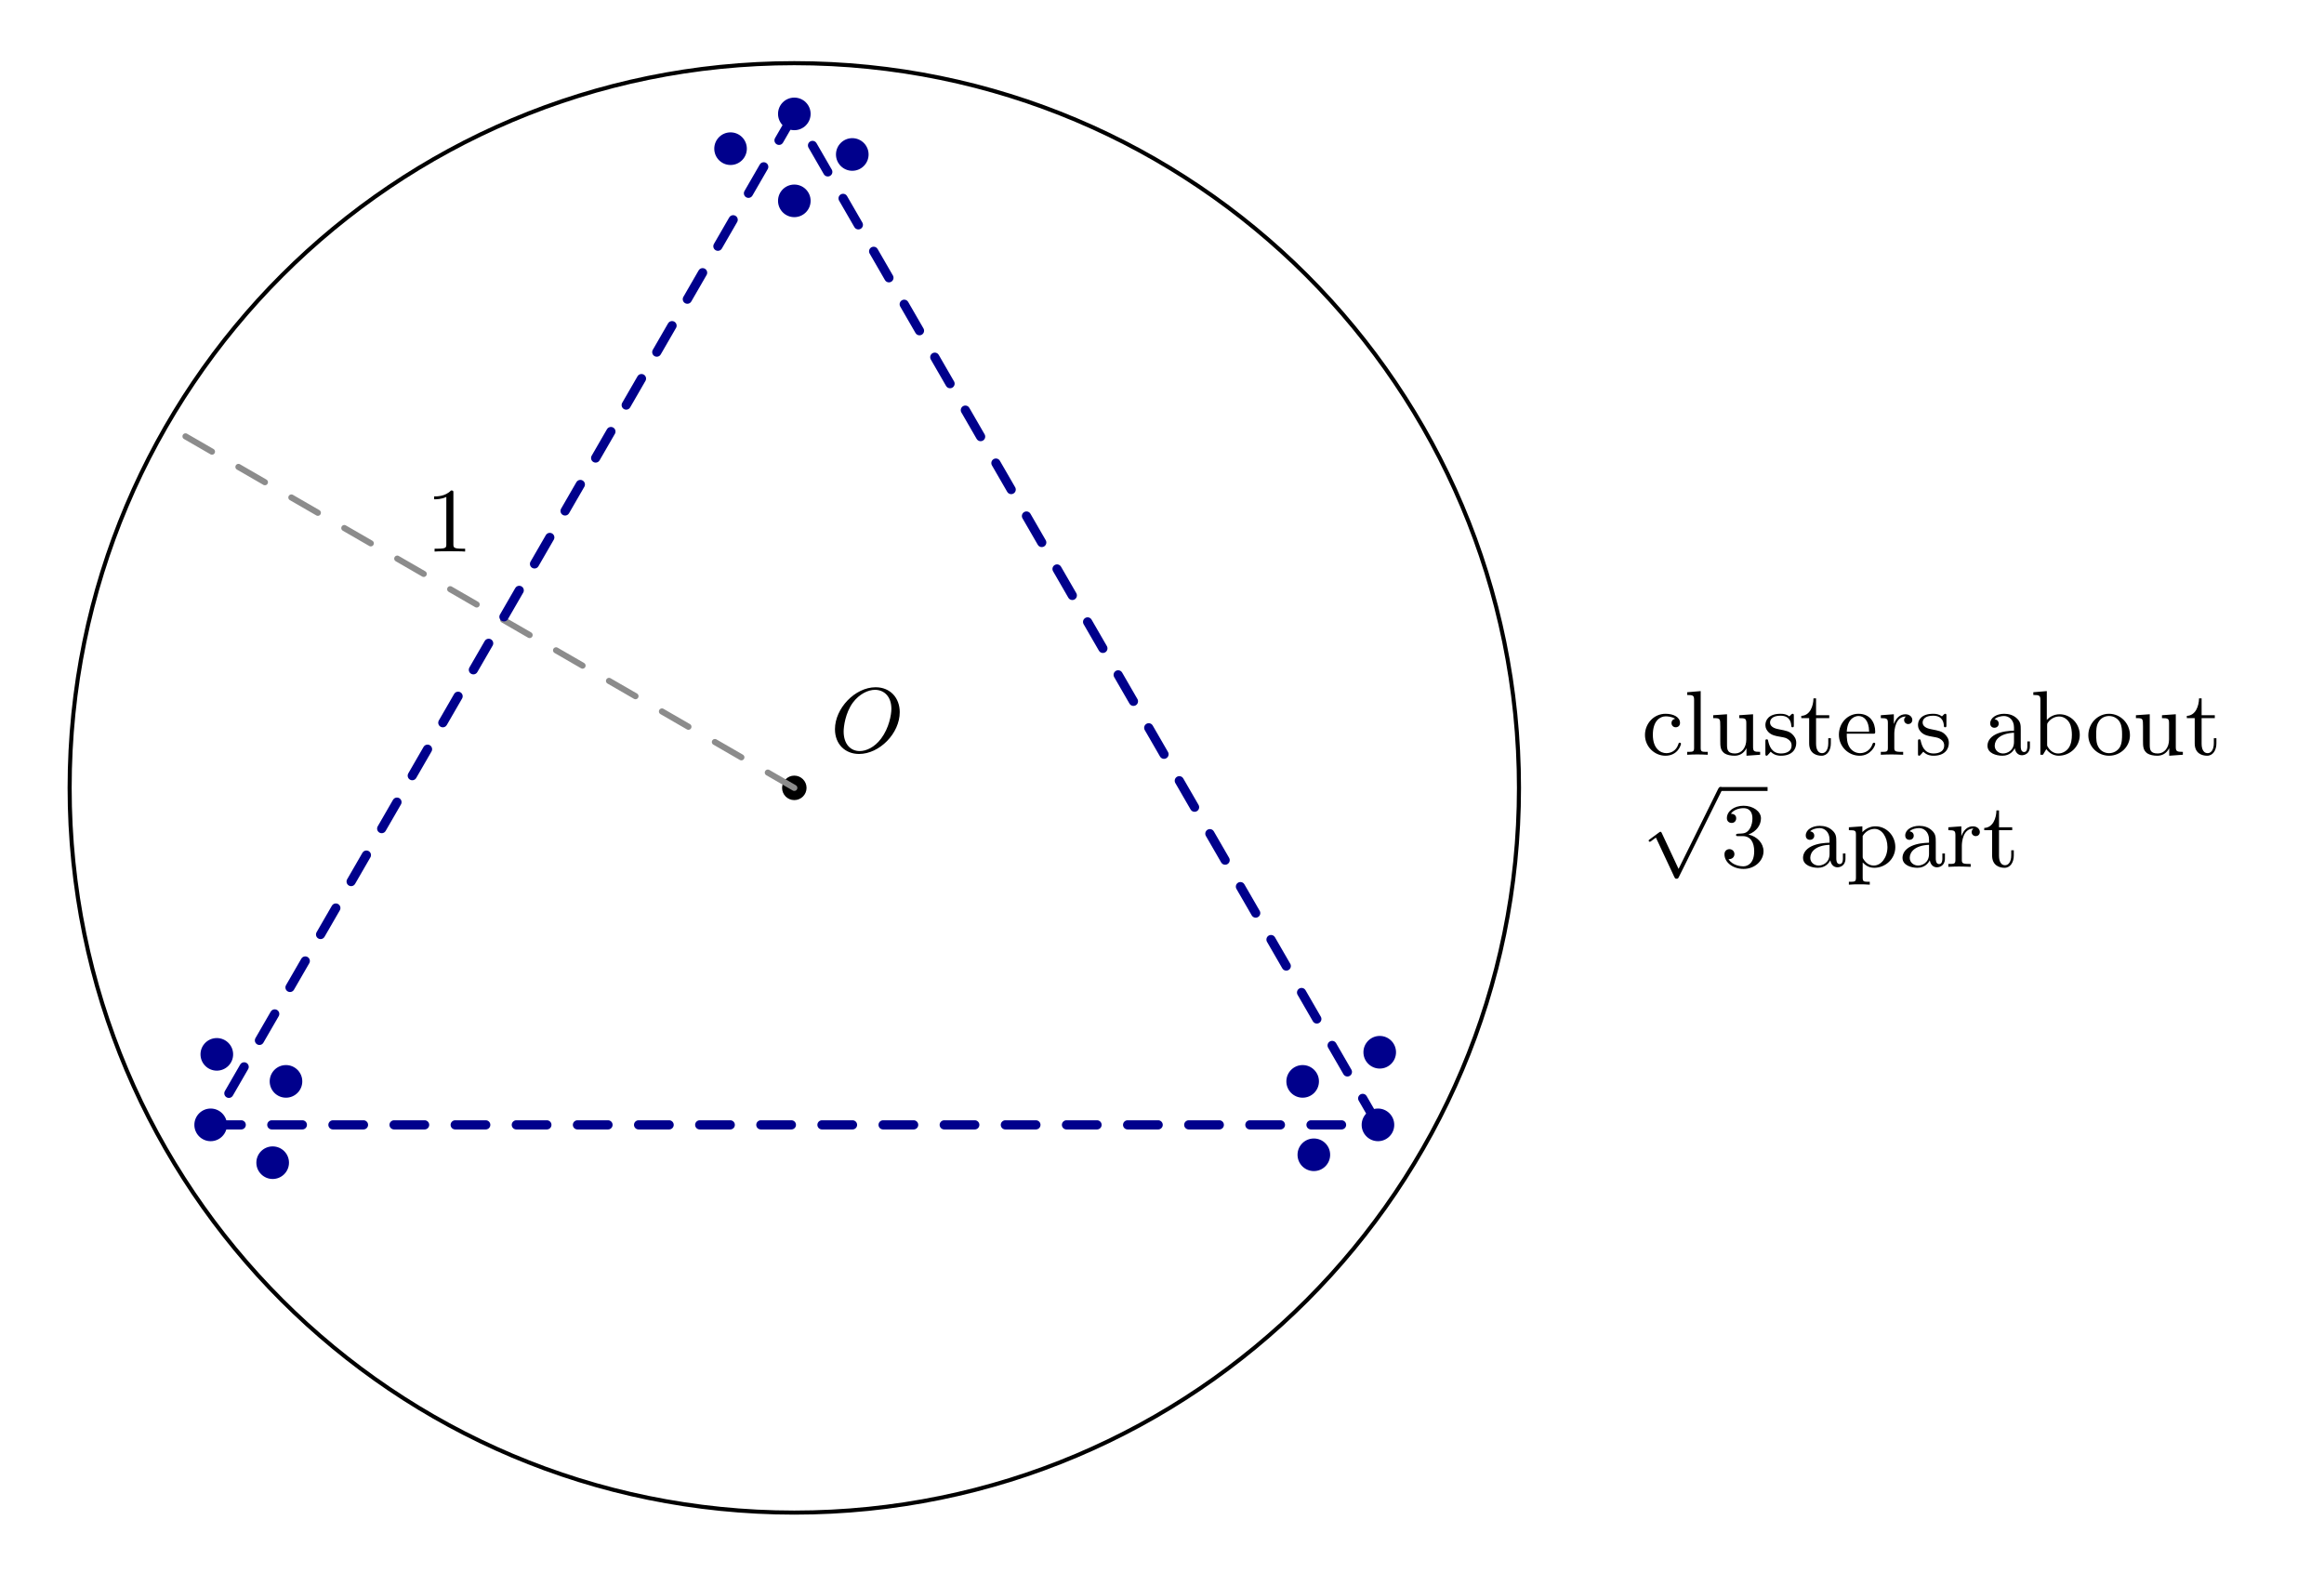
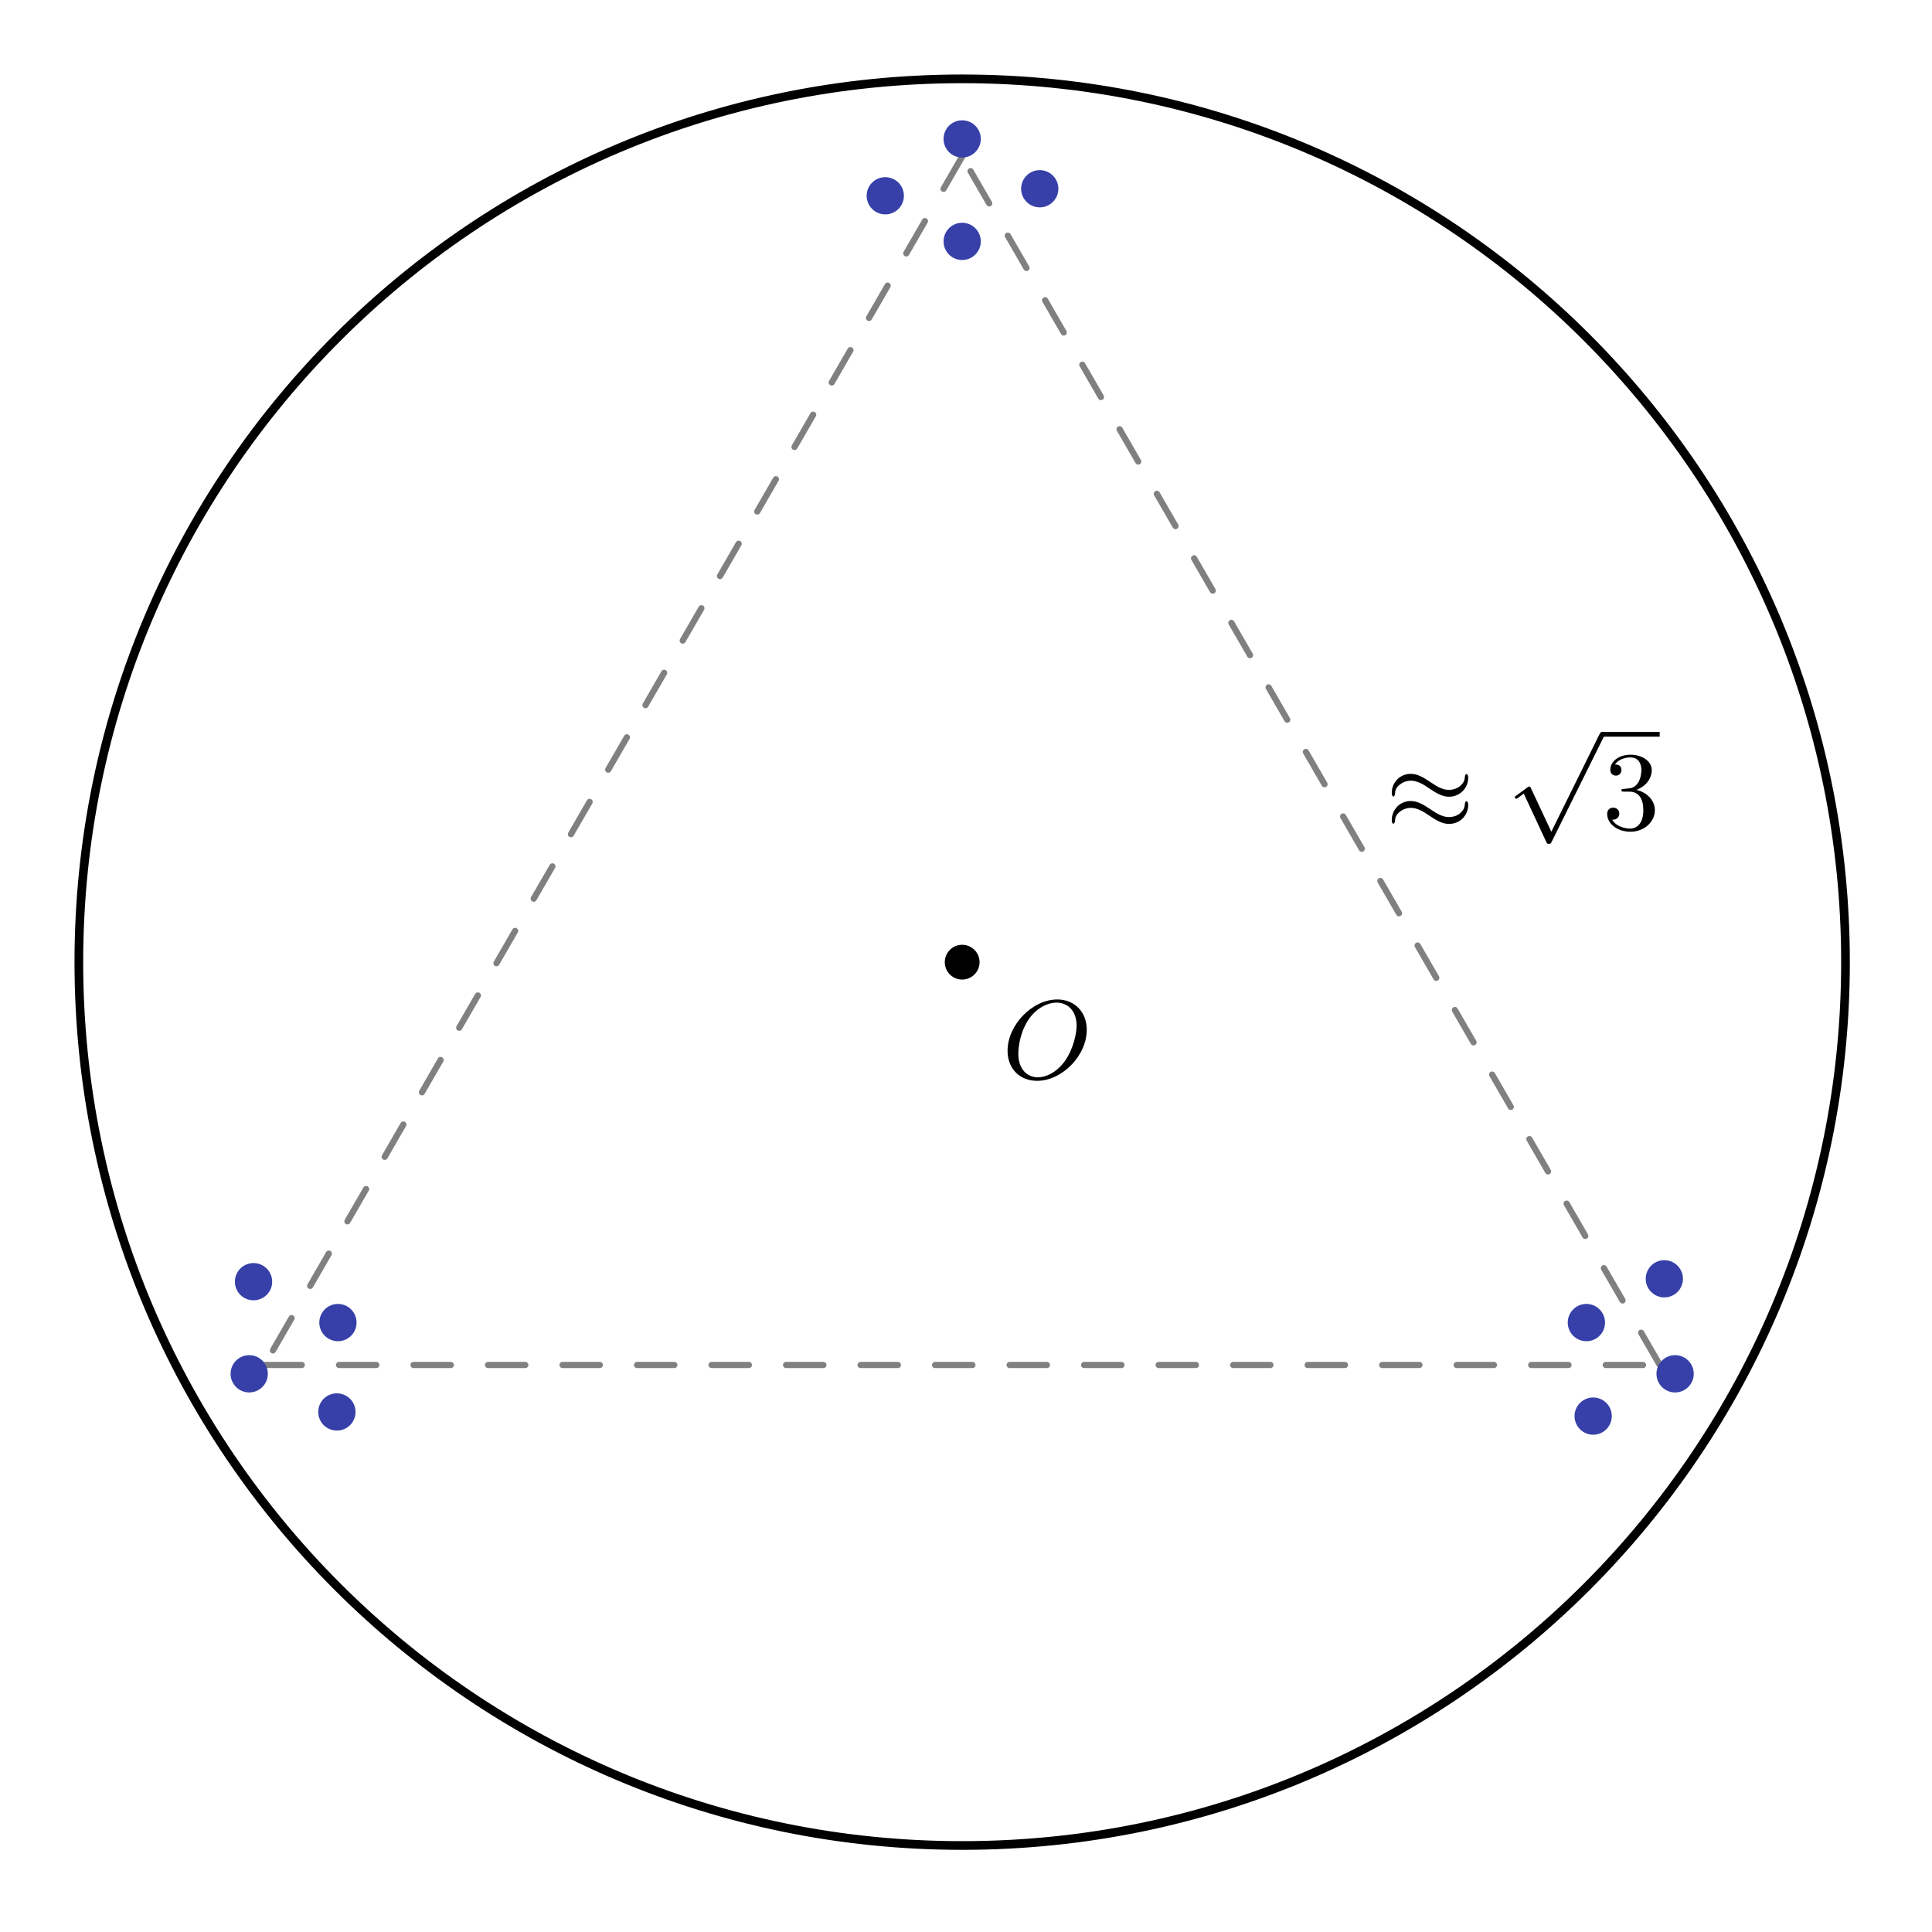
- <svg xmlns="http://www.w3.org/2000/svg" xmlns:xlink="http://www.w3.org/1999/xlink" width="225.93" height="154.086" viewBox="0 0 225.93 154.086">
+ <svg xmlns="http://www.w3.org/2000/svg" xmlns:xlink="http://www.w3.org/1999/xlink" width="154.385" height="154.385" viewBox="0 0 154.385 154.385">
  <defs>
    <g>
      <g id="glyph-0-0">
-         <path d="M 6.75 -3.859 C 6.75 -5.266 5.812 -6.281 4.406 -6.281 C 2.406 -6.281 0.453 -4.234 0.453 -2.203 C 0.453 -0.734 1.453 0.203 2.797 0.203 C 4.781 0.203 6.75 -1.797 6.75 -3.859 Z M 2.859 -0.078 C 2 -0.078 1.297 -0.719 1.297 -1.984 C 1.297 -2.438 1.453 -3.766 2.188 -4.781 C 2.828 -5.641 3.688 -6.031 4.344 -6.031 C 5.219 -6.031 5.938 -5.391 5.938 -4.188 C 5.938 -3.609 5.703 -2.312 4.953 -1.312 C 4.297 -0.422 3.469 -0.078 2.859 -0.078 Z M 2.859 -0.078 " />
+         <path d="M 6.781 -3.875 C 6.781 -5.281 5.828 -6.297 4.422 -6.297 C 2.422 -6.297 0.453 -4.25 0.453 -2.203 C 0.453 -0.734 1.453 0.203 2.812 0.203 C 4.797 0.203 6.781 -1.797 6.781 -3.875 Z M 2.875 -0.078 C 2.016 -0.078 1.312 -0.719 1.312 -1.984 C 1.312 -2.453 1.453 -3.766 2.203 -4.797 C 2.844 -5.672 3.703 -6.047 4.359 -6.047 C 5.234 -6.047 5.969 -5.422 5.969 -4.203 C 5.969 -3.625 5.734 -2.328 4.984 -1.312 C 4.312 -0.422 3.484 -0.078 2.875 -0.078 Z M 2.875 -0.078 " />
      </g>
      <g id="glyph-1-0">
-         <path d="M 2.703 -5.688 C 2.703 -5.906 2.703 -5.938 2.469 -5.938 C 1.922 -5.359 1.109 -5.359 0.828 -5.359 L 0.828 -5.078 C 1 -5.078 1.547 -5.078 2.016 -5.312 L 2.016 -0.719 C 2.016 -0.391 2 -0.281 1.172 -0.281 L 0.875 -0.281 L 0.875 0 C 1.203 -0.031 2 -0.031 2.359 -0.031 C 2.719 -0.031 3.531 -0.031 3.844 0 L 3.844 -0.281 L 3.562 -0.281 C 2.734 -0.281 2.703 -0.391 2.703 -0.719 Z M 2.703 -5.688 " />
+         <path d="M 6.625 -4.109 C 6.625 -4.344 6.547 -4.406 6.484 -4.406 C 6.391 -4.406 6.359 -4.234 6.359 -4.188 C 6.344 -3.984 6.312 -3.703 5.922 -3.406 C 5.719 -3.25 5.406 -3.141 5.094 -3.141 C 4.594 -3.141 4.156 -3.391 3.625 -3.75 C 3.062 -4.125 2.594 -4.422 2.031 -4.422 C 1.141 -4.422 0.516 -3.703 0.516 -2.906 C 0.516 -2.672 0.594 -2.609 0.641 -2.609 C 0.734 -2.609 0.766 -2.766 0.781 -2.828 C 0.781 -3.016 0.797 -3.312 1.219 -3.609 C 1.422 -3.766 1.719 -3.875 2.031 -3.875 C 2.531 -3.875 2.984 -3.625 3.5 -3.266 C 4.078 -2.875 4.547 -2.594 5.094 -2.594 C 5.984 -2.594 6.625 -3.312 6.625 -4.109 Z M 6.625 -1.938 C 6.625 -2.156 6.547 -2.234 6.484 -2.234 C 6.391 -2.234 6.359 -2.062 6.359 -2.016 C 6.344 -1.812 6.312 -1.531 5.922 -1.234 C 5.688 -1.047 5.375 -0.969 5.094 -0.969 C 4.594 -0.969 4.156 -1.219 3.625 -1.578 C 3.062 -1.953 2.594 -2.25 2.031 -2.25 C 1.141 -2.25 0.516 -1.531 0.516 -0.734 C 0.516 -0.5 0.594 -0.438 0.641 -0.438 C 0.734 -0.438 0.766 -0.594 0.781 -0.656 C 0.781 -0.844 0.797 -1.141 1.219 -1.438 C 1.422 -1.594 1.719 -1.703 2.031 -1.703 C 2.531 -1.703 2.984 -1.453 3.5 -1.094 C 4.078 -0.703 4.547 -0.422 5.094 -0.422 C 6 -0.422 6.625 -1.141 6.625 -1.938 Z M 6.625 -1.938 " />
      </g>
      <g id="glyph-1-1">
-         <path d="M 3.234 -3.5 C 3.062 -3.469 2.875 -3.344 2.875 -3.078 C 2.875 -2.844 3.062 -2.672 3.281 -2.672 C 3.516 -2.672 3.703 -2.828 3.703 -3.094 C 3.703 -3.656 3.078 -3.984 2.297 -3.984 C 1.156 -3.984 0.297 -3.031 0.297 -1.922 C 0.297 -0.781 1.234 0.094 2.281 0.094 C 3.516 0.094 3.797 -0.984 3.797 -1.062 C 3.797 -1.172 3.703 -1.172 3.672 -1.172 C 3.578 -1.172 3.578 -1.156 3.531 -1 C 3.328 -0.391 2.828 -0.156 2.375 -0.156 C 1.797 -0.156 1.062 -0.609 1.062 -1.938 C 1.062 -3.328 1.781 -3.734 2.312 -3.734 C 2.438 -3.734 2.906 -3.719 3.234 -3.5 Z M 3.234 -3.5 " />
-       </g>
-       <g id="glyph-1-2">
-         <path d="M 1.641 -6.188 L 0.328 -6.078 L 0.328 -5.812 C 0.922 -5.812 1 -5.75 1 -5.312 L 1 -0.688 C 1 -0.281 0.906 -0.281 0.328 -0.281 L 0.328 0 C 0.734 -0.016 0.906 -0.031 1.312 -0.031 C 1.734 -0.031 1.891 -0.016 2.328 0 L 2.328 -0.281 C 1.734 -0.281 1.641 -0.281 1.641 -0.688 Z M 1.641 -6.188 " />
-       </g>
-       <g id="glyph-1-3">
-         <path d="M 3.531 -1.484 C 3.531 -0.688 3.078 -0.125 2.438 -0.125 C 1.703 -0.125 1.656 -0.5 1.656 -0.984 L 1.656 -3.938 L 0.312 -3.844 L 0.312 -3.562 C 1 -3.562 1 -3.531 1 -2.75 L 1 -1.406 C 1 -0.828 1 -0.453 1.406 -0.141 C 1.672 0.031 2.031 0.094 2.391 0.094 C 2.844 0.094 3.281 -0.109 3.547 -0.641 L 3.547 0.094 L 4.875 0 L 4.875 -0.281 C 4.266 -0.281 4.188 -0.344 4.188 -0.781 L 4.188 -3.938 L 2.844 -3.844 L 2.844 -3.562 C 3.453 -3.562 3.531 -3.5 3.531 -3.062 Z M 3.531 -1.484 " />
-       </g>
-       <g id="glyph-1-4">
-         <path d="M 3.062 -3.766 C 3.062 -3.906 3.062 -3.984 2.953 -3.984 C 2.906 -3.984 2.891 -3.984 2.781 -3.891 C 2.766 -3.859 2.688 -3.781 2.625 -3.734 C 2.344 -3.938 2.078 -3.984 1.766 -3.984 C 0.594 -3.984 0.297 -3.344 0.297 -2.891 C 0.297 -2.594 0.422 -2.375 0.625 -2.172 C 0.938 -1.891 1.281 -1.828 1.734 -1.75 C 2.188 -1.672 2.328 -1.641 2.531 -1.484 C 2.625 -1.422 2.844 -1.25 2.844 -0.906 C 2.844 -0.125 1.938 -0.125 1.812 -0.125 C 0.906 -0.125 0.672 -0.875 0.562 -1.359 C 0.547 -1.453 0.531 -1.5 0.422 -1.5 C 0.297 -1.5 0.297 -1.438 0.297 -1.281 L 0.297 -0.141 C 0.297 0.016 0.297 0.094 0.406 0.094 C 0.469 0.094 0.469 0.094 0.625 -0.078 C 0.672 -0.141 0.766 -0.25 0.812 -0.297 C 1.188 0.078 1.594 0.094 1.812 0.094 C 2.906 0.094 3.297 -0.547 3.297 -1.141 C 3.297 -1.547 3.125 -1.781 2.922 -1.984 C 2.625 -2.281 2.297 -2.344 1.641 -2.469 C 1.406 -2.516 0.75 -2.625 0.75 -3.141 C 0.75 -3.422 0.969 -3.797 1.766 -3.797 C 2.734 -3.797 2.797 -3.062 2.812 -2.828 C 2.828 -2.719 2.828 -2.672 2.938 -2.672 C 3.062 -2.672 3.062 -2.734 3.062 -2.906 Z M 3.062 -3.766 " />
-       </g>
-       <g id="glyph-1-5">
-         <path d="M 2.891 -3.562 L 2.891 -3.844 L 1.609 -3.844 L 1.609 -5.484 L 1.359 -5.484 C 1.344 -4.734 1.031 -3.812 0.172 -3.781 L 0.172 -3.562 L 0.938 -3.562 L 0.938 -1.109 C 0.938 -0.109 1.672 0.094 2.141 0.094 C 2.734 0.094 3.047 -0.469 3.047 -1.109 L 3.047 -1.609 L 2.797 -1.609 L 2.797 -1.125 C 2.797 -0.469 2.516 -0.156 2.203 -0.156 C 1.609 -0.156 1.609 -0.938 1.609 -1.094 L 1.609 -3.562 Z M 2.891 -3.562 " />
-       </g>
-       <g id="glyph-1-6">
-         <path d="M 3.562 -2.047 C 3.766 -2.047 3.797 -2.047 3.797 -2.234 C 3.797 -3.141 3.297 -3.984 2.172 -3.984 C 1.094 -3.984 0.266 -3.062 0.266 -1.953 C 0.266 -0.797 1.188 0.094 2.281 0.094 C 3.359 0.094 3.797 -0.859 3.797 -1.062 C 3.797 -1.125 3.766 -1.172 3.672 -1.172 C 3.594 -1.172 3.562 -1.109 3.547 -1.078 C 3.25 -0.172 2.453 -0.156 2.328 -0.156 C 1.891 -0.156 1.531 -0.391 1.328 -0.688 C 1.031 -1.125 1.031 -1.672 1.031 -2.047 Z M 1.031 -2.25 C 1.109 -3.625 1.922 -3.766 2.172 -3.766 C 2.656 -3.766 3.188 -3.391 3.203 -2.25 Z M 1.031 -2.25 " />
-       </g>
-       <g id="glyph-1-7">
-         <path d="M 1.578 -2.047 C 1.578 -2.406 1.688 -3.719 2.703 -3.719 L 2.703 -3.703 C 2.688 -3.703 2.531 -3.594 2.531 -3.375 C 2.531 -3.141 2.719 -2.984 2.938 -2.984 C 3.125 -2.984 3.328 -3.125 3.328 -3.391 C 3.328 -3.672 3.062 -3.938 2.656 -3.938 C 2.125 -3.938 1.75 -3.562 1.547 -3.016 L 1.531 -3.016 L 1.531 -3.938 L 0.266 -3.844 L 0.266 -3.562 C 0.875 -3.562 0.953 -3.5 0.953 -3.062 L 0.953 -0.688 C 0.953 -0.281 0.859 -0.281 0.266 -0.281 L 0.266 0 C 0.734 -0.016 0.859 -0.031 1.312 -0.031 C 1.672 -0.031 1.875 -0.016 2.438 0 L 2.438 -0.281 L 2.266 -0.281 C 1.609 -0.281 1.578 -0.375 1.578 -0.703 Z M 1.578 -2.047 " />
-       </g>
-       <g id="glyph-1-8">
-         <path d="M 3.047 -0.641 C 3.094 -0.266 3.344 0.047 3.734 0.047 C 3.953 0.047 4.516 -0.078 4.516 -0.797 L 4.516 -1.297 L 4.266 -1.297 L 4.266 -0.797 C 4.266 -0.703 4.266 -0.266 3.953 -0.266 C 3.625 -0.266 3.625 -0.688 3.625 -0.828 L 3.625 -2.391 C 3.625 -2.891 3.625 -3.203 3.219 -3.562 C 2.891 -3.859 2.469 -3.984 2.016 -3.984 C 1.281 -3.984 0.656 -3.609 0.656 -3.047 C 0.656 -2.766 0.844 -2.625 1.062 -2.625 C 1.312 -2.625 1.484 -2.797 1.484 -3.031 C 1.484 -3.406 1.094 -3.453 1.078 -3.453 C 1.312 -3.688 1.75 -3.766 2 -3.766 C 2.453 -3.766 2.969 -3.422 2.969 -2.641 L 2.969 -2.344 C 2.484 -2.328 1.812 -2.281 1.219 -2 C 0.578 -1.688 0.391 -1.234 0.391 -0.875 C 0.391 -0.141 1.25 0.094 1.844 0.094 C 2.578 0.094 2.922 -0.391 3.047 -0.641 Z M 2.969 -1.25 C 2.969 -0.391 2.297 -0.125 1.906 -0.125 C 1.484 -0.125 1.094 -0.422 1.094 -0.875 C 1.094 -1.453 1.609 -2.078 2.969 -2.141 Z M 2.969 -1.25 " />
-       </g>
-       <g id="glyph-1-9">
-         <path d="M 1.609 -2.844 C 1.609 -3.016 1.609 -3.016 1.703 -3.156 C 2.016 -3.578 2.453 -3.719 2.781 -3.719 C 3.172 -3.719 3.531 -3.5 3.766 -3.125 C 3.984 -2.75 4.016 -2.219 4.016 -1.938 C 4.016 -1.516 3.953 -1.047 3.719 -0.688 C 3.531 -0.406 3.156 -0.125 2.688 -0.125 C 2.281 -0.125 1.953 -0.344 1.734 -0.672 C 1.609 -0.859 1.609 -0.859 1.609 -1.031 Z M 1.531 -0.547 C 1.812 -0.156 2.25 0.094 2.734 0.094 C 3.797 0.094 4.781 -0.75 4.781 -1.922 C 4.781 -3.031 3.891 -3.938 2.828 -3.938 C 2.219 -3.938 1.797 -3.625 1.578 -3.391 L 1.578 -6.188 L 0.266 -6.078 L 0.266 -5.812 C 0.875 -5.812 0.953 -5.75 0.953 -5.312 L 0.953 0 L 1.203 0 Z M 1.531 -0.547 " />
-       </g>
-       <g id="glyph-1-10">
-         <path d="M 4.312 -1.891 C 4.312 -3.062 3.391 -3.984 2.281 -3.984 C 1.156 -3.984 0.266 -3.031 0.266 -1.891 C 0.266 -0.781 1.188 0.094 2.281 0.094 C 3.406 0.094 4.312 -0.797 4.312 -1.891 Z M 2.281 -0.156 C 1.844 -0.156 1.469 -0.375 1.266 -0.719 C 1.031 -1.094 1.031 -1.562 1.031 -1.984 C 1.031 -2.312 1.031 -2.812 1.25 -3.172 C 1.516 -3.641 1.953 -3.766 2.281 -3.766 C 2.781 -3.766 3.156 -3.484 3.328 -3.172 C 3.531 -2.812 3.547 -2.344 3.547 -1.984 C 3.547 -1.641 3.547 -1.125 3.328 -0.734 C 3.078 -0.328 2.656 -0.156 2.281 -0.156 Z M 2.281 -0.156 " />
-       </g>
-       <g id="glyph-1-11">
-         <path d="M 2.719 -3.141 C 3.547 -3.453 3.938 -4.094 3.938 -4.719 C 3.938 -5.391 3.172 -5.938 2.25 -5.938 C 1.328 -5.938 0.625 -5.406 0.625 -4.734 C 0.625 -4.438 0.828 -4.266 1.094 -4.266 C 1.344 -4.266 1.531 -4.453 1.531 -4.719 C 1.531 -5.016 1.312 -5.156 1.016 -5.156 C 1.25 -5.531 1.797 -5.703 2.234 -5.703 C 2.969 -5.703 3.109 -5.125 3.109 -4.703 C 3.109 -4.438 3.062 -4.016 2.828 -3.672 C 2.562 -3.266 2.25 -3.25 1.984 -3.234 C 1.766 -3.219 1.75 -3.219 1.672 -3.219 C 1.594 -3.203 1.516 -3.203 1.516 -3.094 C 1.516 -2.984 1.594 -2.984 1.75 -2.984 L 2.172 -2.984 C 2.938 -2.984 3.281 -2.359 3.281 -1.516 C 3.281 -0.375 2.672 -0.047 2.219 -0.047 C 2.047 -0.047 1.188 -0.094 0.781 -0.75 C 1.109 -0.719 1.359 -0.938 1.359 -1.234 C 1.359 -1.531 1.125 -1.719 0.875 -1.719 C 0.656 -1.719 0.391 -1.578 0.391 -1.219 C 0.391 -0.422 1.219 0.203 2.25 0.203 C 3.359 0.203 4.188 -0.609 4.188 -1.516 C 4.188 -2.281 3.578 -2.953 2.719 -3.141 Z M 2.719 -3.141 " />
-       </g>
-       <g id="glyph-1-12">
-         <path d="M 1.609 -3 C 1.922 -3.516 2.406 -3.688 2.781 -3.688 C 3.469 -3.688 4.016 -2.891 4.016 -1.922 C 4.016 -0.906 3.406 -0.125 2.688 -0.125 C 2.281 -0.125 1.938 -0.359 1.734 -0.672 C 1.609 -0.844 1.609 -0.859 1.609 -1.031 Z M 1.609 -0.422 C 1.844 -0.203 2.141 0.094 2.734 0.094 C 3.797 0.094 4.781 -0.75 4.781 -1.922 C 4.781 -3.047 3.906 -3.938 2.844 -3.938 C 2.375 -3.938 1.922 -3.734 1.578 -3.375 L 1.578 -3.938 L 0.266 -3.844 L 0.266 -3.562 C 0.906 -3.562 0.953 -3.516 0.953 -3.125 L 0.953 1.047 C 0.953 1.453 0.859 1.453 0.266 1.453 L 0.266 1.734 C 0.688 1.703 0.859 1.703 1.281 1.703 C 1.703 1.703 1.828 1.703 2.297 1.734 L 2.297 1.453 C 1.703 1.453 1.609 1.453 1.609 1.047 Z M 1.609 -0.422 " />
+         <path d="M 3.578 7.594 L 1.953 4.125 C 1.891 3.984 1.844 3.984 1.812 3.984 C 1.766 3.984 1.75 4 1.672 4.047 L 0.781 4.703 C 0.703 4.75 0.656 4.797 0.656 4.859 C 0.656 4.891 0.688 4.953 0.766 4.953 C 0.828 4.953 0.875 4.922 1.078 4.766 C 1.156 4.703 1.266 4.625 1.375 4.547 L 3.172 8.406 C 3.25 8.562 3.281 8.562 3.375 8.562 C 3.5 8.562 3.547 8.531 3.609 8.391 L 7.781 -0.016 C 7.797 -0.062 7.844 -0.141 7.844 -0.188 C 7.844 -0.297 7.75 -0.391 7.656 -0.391 C 7.562 -0.391 7.5 -0.344 7.422 -0.188 Z M 3.578 7.594 " />
      </g>
      <g id="glyph-2-0">
-         <path d="M 3.562 7.578 L 1.938 4.109 C 1.875 3.969 1.844 3.969 1.797 3.969 C 1.75 3.969 1.734 3.984 1.672 4.031 L 0.781 4.688 C 0.688 4.734 0.656 4.781 0.656 4.844 C 0.656 4.875 0.688 4.938 0.766 4.938 C 0.812 4.938 0.875 4.906 1.062 4.75 C 1.156 4.688 1.266 4.609 1.359 4.531 L 3.156 8.375 C 3.234 8.531 3.281 8.531 3.359 8.531 C 3.484 8.531 3.531 8.5 3.594 8.359 L 7.75 -0.016 C 7.781 -0.062 7.812 -0.141 7.812 -0.188 C 7.812 -0.297 7.719 -0.391 7.625 -0.391 C 7.547 -0.391 7.484 -0.344 7.406 -0.188 Z M 3.562 7.578 " />
+         <path d="M 2.719 -3.141 C 3.562 -3.453 3.953 -4.109 3.953 -4.734 C 3.953 -5.422 3.188 -5.953 2.266 -5.953 C 1.328 -5.953 0.641 -5.422 0.641 -4.75 C 0.641 -4.453 0.828 -4.281 1.094 -4.281 C 1.344 -4.281 1.531 -4.469 1.531 -4.734 C 1.531 -5.047 1.328 -5.172 1.016 -5.172 C 1.25 -5.547 1.797 -5.734 2.234 -5.734 C 2.969 -5.734 3.125 -5.141 3.125 -4.719 C 3.125 -4.453 3.062 -4.016 2.844 -3.688 C 2.562 -3.281 2.25 -3.266 2 -3.25 C 1.766 -3.219 1.75 -3.219 1.688 -3.219 C 1.594 -3.219 1.531 -3.203 1.531 -3.109 C 1.531 -3 1.594 -3 1.75 -3 L 2.172 -3 C 2.953 -3 3.281 -2.375 3.281 -1.516 C 3.281 -0.375 2.688 -0.047 2.219 -0.047 C 2.062 -0.047 1.188 -0.094 0.781 -0.766 C 1.109 -0.719 1.359 -0.938 1.359 -1.25 C 1.359 -1.531 1.141 -1.719 0.875 -1.719 C 0.656 -1.719 0.391 -1.594 0.391 -1.219 C 0.391 -0.422 1.219 0.203 2.25 0.203 C 3.375 0.203 4.203 -0.609 4.203 -1.516 C 4.203 -2.297 3.578 -2.953 2.719 -3.141 Z M 2.719 -3.141 " />
      </g>
    </g>
  </defs>
-   <path fill="none" stroke-width="0.399" stroke-linecap="round" stroke-linejoin="round" stroke="rgb(0%, 0%, 0%)" stroke-opacity="1" stroke-miterlimit="10" d="M 70.866 -0.001 C 70.866 39.14 39.14 70.866 -0.001 70.866 C -39.138 70.866 -70.868 39.14 -70.868 -0.001 C -70.868 -39.138 -39.138 -70.868 -0.001 -70.868 C 39.14 -70.868 70.866 -39.138 70.866 -0.001 Z M 70.866 -0.001 " transform="matrix(0.994103, 0, 0, -0.994103, 77.22003, 76.5887)" />
-   <path fill-rule="nonzero" fill="rgb(0%, 0%, 0%)" fill-opacity="1" d="M 78.41 76.59 C 78.41 75.934 77.875 75.398 77.219 75.398 C 76.562 75.398 76.031 75.934 76.031 76.59 C 76.031 77.246 76.562 77.777 77.219 77.777 C 77.875 77.777 78.41 77.246 78.41 76.59 Z M 78.41 76.59 " />
+   <path fill="none" stroke-width="0.697" stroke-linecap="round" stroke-linejoin="round" stroke="rgb(0%, 0%, 0%)" stroke-opacity="1" stroke-miterlimit="10" d="M 70.868 -0 C 70.868 39.14 39.141 70.867 0.001 70.867 C -39.139 70.867 -70.866 39.14 -70.866 -0 C -70.866 -39.14 -39.139 -70.867 0.001 -70.867 C 39.141 -70.867 70.868 -39.14 70.868 -0 Z M 70.868 -0 " transform="matrix(0.996032, 0, 0, -0.996032, 76.88572, 76.88672)" />
+   <path fill="none" stroke-width="0.498" stroke-linecap="round" stroke-linejoin="round" stroke="rgb(50%, 50%, 50%)" stroke-opacity="1" stroke-dasharray="2.989 2.989" stroke-miterlimit="10" d="M 0.001 64.631 L -55.971 -32.316 " transform="matrix(0.996032, 0, 0, -0.996032, 76.88572, 76.88672)" />
+   <path fill="none" stroke-width="0.498" stroke-linecap="round" stroke-linejoin="round" stroke="rgb(50%, 50%, 50%)" stroke-opacity="1" stroke-dasharray="2.989 2.989" stroke-miterlimit="10" d="M -55.971 -32.316 L 55.969 -32.316 " transform="matrix(0.996032, 0, 0, -0.996032, 76.88572, 76.88672)" />
+   <path fill="none" stroke-width="0.498" stroke-linecap="round" stroke-linejoin="round" stroke="rgb(50%, 50%, 50%)" stroke-opacity="1" stroke-dasharray="2.989 2.989" stroke-miterlimit="10" d="M 55.969 -32.316 L 0.001 64.631 " transform="matrix(0.996032, 0, 0, -0.996032, 76.88572, 76.88672)" />
+   <path fill-rule="nonzero" fill="rgb(0%, 0%, 0%)" fill-opacity="1" stroke-width="0.399" stroke-linecap="round" stroke-linejoin="round" stroke="rgb(0%, 0%, 0%)" stroke-opacity="1" stroke-miterlimit="10" d="M 1.197 -0 C 1.197 0.659 0.66 1.196 0.001 1.196 C -0.662 1.196 -1.195 0.659 -1.195 -0 C -1.195 -0.659 -0.662 -1.196 0.001 -1.196 C 0.66 -1.196 1.197 -0.659 1.197 -0 Z M 1.197 -0 " transform="matrix(0.996032, 0, 0, -0.996032, 76.88572, 76.88672)" />
+   <path fill-rule="nonzero" fill="rgb(21.175%, 25.098%, 65.88%)" fill-opacity="1" stroke-width="0.399" stroke-linecap="round" stroke-linejoin="round" stroke="rgb(21.175%, 25.098%, 65.88%)" stroke-opacity="1" stroke-miterlimit="10" d="M 1.295 66.047 C 1.295 66.765 0.715 67.341 0.001 67.341 C -0.717 67.341 -1.293 66.765 -1.293 66.047 C -1.293 65.333 -0.717 64.753 0.001 64.753 C 0.715 64.753 1.295 65.333 1.295 66.047 Z M 1.295 66.047 " transform="matrix(0.996032, 0, 0, -0.996032, 76.88572, 76.88672)" />
+   <path fill-rule="nonzero" fill="rgb(21.175%, 25.098%, 65.88%)" fill-opacity="1" stroke-width="0.399" stroke-linecap="round" stroke-linejoin="round" stroke="rgb(21.175%, 25.098%, 65.88%)" stroke-opacity="1" stroke-miterlimit="10" d="M 7.519 62.051 C 7.519 62.765 6.939 63.345 6.225 63.345 C 5.511 63.345 4.931 62.765 4.931 62.051 C 4.931 61.337 5.511 60.757 6.225 60.757 C 6.939 60.757 7.519 61.337 7.519 62.051 Z M 7.519 62.051 " transform="matrix(0.996032, 0, 0, -0.996032, 76.88572, 76.88672)" />
+   <path fill-rule="nonzero" fill="rgb(21.175%, 25.098%, 65.88%)" fill-opacity="1" stroke-width="0.399" stroke-linecap="round" stroke-linejoin="round" stroke="rgb(21.175%, 25.098%, 65.88%)" stroke-opacity="1" stroke-miterlimit="10" d="M -4.874 61.486 C -4.874 62.204 -5.454 62.78 -6.168 62.78 C -6.882 62.78 -7.462 62.204 -7.462 61.486 C -7.462 60.772 -6.882 60.192 -6.168 60.192 C -5.454 60.192 -4.874 60.772 -4.874 61.486 Z M -4.874 61.486 " transform="matrix(0.996032, 0, 0, -0.996032, 76.88572, 76.88672)" />
+   <path fill-rule="nonzero" fill="rgb(21.175%, 25.098%, 65.88%)" fill-opacity="1" stroke-width="0.399" stroke-linecap="round" stroke-linejoin="round" stroke="rgb(21.175%, 25.098%, 65.88%)" stroke-opacity="1" stroke-miterlimit="10" d="M 1.295 57.827 C 1.295 58.541 0.715 59.121 0.001 59.121 C -0.717 59.121 -1.293 58.541 -1.293 57.827 C -1.293 57.113 -0.717 56.533 0.001 56.533 C 0.715 56.533 1.295 57.113 1.295 57.827 Z M 1.295 57.827 " transform="matrix(0.996032, 0, 0, -0.996032, 76.88572, 76.88672)" />
+   <path fill-rule="nonzero" fill="rgb(21.175%, 25.098%, 65.88%)" fill-opacity="1" stroke-width="0.399" stroke-linecap="round" stroke-linejoin="round" stroke="rgb(21.175%, 25.098%, 65.88%)" stroke-opacity="1" stroke-miterlimit="10" d="M -55.904 -33.026 C -55.904 -32.308 -56.485 -31.727 -57.199 -31.727 C -57.912 -31.727 -58.493 -32.308 -58.493 -33.026 C -58.493 -33.739 -57.912 -34.32 -57.199 -34.32 C -56.485 -34.32 -55.904 -33.739 -55.904 -33.026 Z M -55.904 -33.026 " transform="matrix(0.996032, 0, 0, -0.996032, 76.88572, 76.88672)" />
+   <path fill-rule="nonzero" fill="rgb(21.175%, 25.098%, 65.88%)" fill-opacity="1" stroke-width="0.399" stroke-linecap="round" stroke-linejoin="round" stroke="rgb(21.175%, 25.098%, 65.88%)" stroke-opacity="1" stroke-miterlimit="10" d="M -55.555 -25.633 C -55.555 -24.919 -56.136 -24.339 -56.853 -24.339 C -57.567 -24.339 -58.148 -24.919 -58.148 -25.633 C -58.148 -26.351 -57.567 -26.927 -56.853 -26.927 C -56.136 -26.927 -55.555 -26.351 -55.555 -25.633 Z M -55.555 -25.633 " transform="matrix(0.996032, 0, 0, -0.996032, 76.88572, 76.88672)" />
+   <path fill-rule="nonzero" fill="rgb(21.175%, 25.098%, 65.88%)" fill-opacity="1" stroke-width="0.399" stroke-linecap="round" stroke-linejoin="round" stroke="rgb(21.175%, 25.098%, 65.88%)" stroke-opacity="1" stroke-miterlimit="10" d="M -48.869 -36.085 C -48.869 -35.371 -49.449 -34.79 -50.167 -34.79 C -50.881 -34.79 -51.461 -35.371 -51.461 -36.085 C -51.461 -36.802 -50.881 -37.379 -50.167 -37.379 C -49.449 -37.379 -48.869 -36.802 -48.869 -36.085 Z M -48.869 -36.085 " transform="matrix(0.996032, 0, 0, -0.996032, 76.88572, 76.88672)" />
+   <path fill-rule="nonzero" fill="rgb(21.175%, 25.098%, 65.88%)" fill-opacity="1" stroke-width="0.399" stroke-linecap="round" stroke-linejoin="round" stroke="rgb(21.175%, 25.098%, 65.88%)" stroke-opacity="1" stroke-miterlimit="10" d="M -48.786 -28.916 C -48.786 -28.198 -49.363 -27.617 -50.081 -27.617 C -50.794 -27.617 -51.375 -28.198 -51.375 -28.916 C -51.375 -29.629 -50.794 -30.21 -50.081 -30.21 C -49.363 -30.21 -48.786 -29.629 -48.786 -28.916 Z M -48.786 -28.916 " transform="matrix(0.996032, 0, 0, -0.996032, 76.88572, 76.88672)" />
+   <path fill-rule="nonzero" fill="rgb(21.175%, 25.098%, 65.88%)" fill-opacity="1" stroke-width="0.399" stroke-linecap="round" stroke-linejoin="round" stroke="rgb(21.175%, 25.098%, 65.88%)" stroke-opacity="1" stroke-miterlimit="10" d="M 58.495 -33.026 C 58.495 -32.308 57.914 -31.727 57.197 -31.727 C 56.483 -31.727 55.902 -32.308 55.902 -33.026 C 55.902 -33.739 56.483 -34.32 57.197 -34.32 C 57.914 -34.32 58.495 -33.739 58.495 -33.026 Z M 58.495 -33.026 " transform="matrix(0.996032, 0, 0, -0.996032, 76.88572, 76.88672)" />
+   <path fill-rule="nonzero" fill="rgb(21.175%, 25.098%, 65.88%)" fill-opacity="1" stroke-width="0.399" stroke-linecap="round" stroke-linejoin="round" stroke="rgb(21.175%, 25.098%, 65.88%)" stroke-opacity="1" stroke-miterlimit="10" d="M 51.918 -36.418 C 51.918 -35.7 51.341 -35.124 50.624 -35.124 C 49.91 -35.124 49.33 -35.7 49.33 -36.418 C 49.33 -37.132 49.91 -37.712 50.624 -37.712 C 51.341 -37.712 51.918 -37.132 51.918 -36.418 Z M 51.918 -36.418 " transform="matrix(0.996032, 0, 0, -0.996032, 76.88572, 76.88672)" />
+   <path fill-rule="nonzero" fill="rgb(21.175%, 25.098%, 65.88%)" fill-opacity="1" stroke-width="0.399" stroke-linecap="round" stroke-linejoin="round" stroke="rgb(21.175%, 25.098%, 65.88%)" stroke-opacity="1" stroke-miterlimit="10" d="M 57.628 -25.402 C 57.628 -24.688 57.048 -24.107 56.334 -24.107 C 55.62 -24.107 55.04 -24.688 55.04 -25.402 C 55.04 -26.115 55.62 -26.696 56.334 -26.696 C 57.048 -26.696 57.628 -26.115 57.628 -25.402 Z M 57.628 -25.402 " transform="matrix(0.996032, 0, 0, -0.996032, 76.88572, 76.88672)" />
+   <path fill-rule="nonzero" fill="rgb(21.175%, 25.098%, 65.88%)" fill-opacity="1" stroke-width="0.399" stroke-linecap="round" stroke-linejoin="round" stroke="rgb(21.175%, 25.098%, 65.88%)" stroke-opacity="1" stroke-miterlimit="10" d="M 51.377 -28.916 C 51.377 -28.198 50.796 -27.617 50.079 -27.617 C 49.365 -27.617 48.784 -28.198 48.784 -28.916 C 48.784 -29.629 49.365 -30.21 50.079 -30.21 C 50.796 -30.21 51.377 -29.629 51.377 -28.916 Z M 51.377 -28.916 " transform="matrix(0.996032, 0, 0, -0.996032, 76.88572, 76.88672)" />
  <g fill="rgb(0%, 0%, 0%)" fill-opacity="1">
-     <use xlink:href="#glyph-0-0" x="80.719" y="73.089" />
-   </g>
-   <path fill="none" stroke-width="0.598" stroke-linecap="round" stroke-linejoin="round" stroke="rgb(54.999%, 54.999%, 54.999%)" stroke-opacity="1" stroke-dasharray="2.989 2.989" stroke-miterlimit="10" d="M -0.001 -0.001 L -61.375 35.434 " transform="matrix(0.994103, 0, 0, -0.994103, 77.22003, 76.5887)" />
-   <g fill="rgb(0%, 0%, 0%)" fill-opacity="1">
-     <use xlink:href="#glyph-1-0" x="41.374" y="53.617" />
-   </g>
-   <path fill-rule="nonzero" fill="rgb(0%, 0%, 54.999%)" fill-opacity="1" d="M 78.805 11.07 C 78.805 10.195 78.094 9.488 77.219 9.488 C 76.344 9.488 75.637 10.195 75.637 11.07 C 75.637 11.945 76.344 12.656 77.219 12.656 C 78.094 12.656 78.805 11.945 78.805 11.07 Z M 78.805 11.07 " />
-   <path fill-rule="nonzero" fill="rgb(0%, 0%, 54.999%)" fill-opacity="1" d="M 72.605 14.453 C 72.605 13.578 71.895 12.867 71.02 12.867 C 70.145 12.867 69.438 13.578 69.438 14.453 C 69.438 15.328 70.145 16.039 71.02 16.039 C 71.895 16.039 72.605 15.328 72.605 14.453 Z M 72.605 14.453 " />
-   <path fill-rule="nonzero" fill="rgb(0%, 0%, 54.999%)" fill-opacity="1" d="M 84.441 15.016 C 84.441 14.141 83.73 13.43 82.855 13.43 C 81.98 13.43 81.27 14.141 81.27 15.016 C 81.27 15.891 81.98 16.602 82.855 16.602 C 83.73 16.602 84.441 15.891 84.441 15.016 Z M 84.441 15.016 " />
-   <path fill-rule="nonzero" fill="rgb(0%, 0%, 54.999%)" fill-opacity="1" d="M 78.805 19.523 C 78.805 18.648 78.094 17.941 77.219 17.941 C 76.344 17.941 75.637 18.648 75.637 19.523 C 75.637 20.398 76.344 21.109 77.219 21.109 C 78.094 21.109 78.805 20.398 78.805 19.523 Z M 78.805 19.523 " />
-   <path fill-rule="nonzero" fill="rgb(0%, 0%, 54.999%)" fill-opacity="1" d="M 22.066 109.348 C 22.066 108.473 21.355 107.762 20.48 107.762 C 19.605 107.762 18.895 108.473 18.895 109.348 C 18.895 110.223 19.605 110.934 20.48 110.934 C 21.355 110.934 22.066 110.223 22.066 109.348 Z M 22.066 109.348 " />
-   <path fill-rule="nonzero" fill="rgb(0%, 0%, 54.999%)" fill-opacity="1" d="M 28.094 113.023 C 28.094 112.148 27.383 111.441 26.508 111.441 C 25.633 111.441 24.922 112.148 24.922 113.023 C 24.922 113.898 25.633 114.609 26.508 114.609 C 27.383 114.609 28.094 113.898 28.094 113.023 Z M 28.094 113.023 " />
-   <path fill-rule="nonzero" fill="rgb(0%, 0%, 54.999%)" fill-opacity="1" d="M 22.664 102.492 C 22.664 101.617 21.953 100.91 21.078 100.91 C 20.203 100.91 19.492 101.617 19.492 102.492 C 19.492 103.371 20.203 104.078 21.078 104.078 C 21.953 104.078 22.664 103.371 22.664 102.492 Z M 22.664 102.492 " />
-   <path fill-rule="nonzero" fill="rgb(0%, 0%, 54.999%)" fill-opacity="1" d="M 29.387 105.121 C 29.387 104.246 28.676 103.535 27.801 103.535 C 26.926 103.535 26.219 104.246 26.219 105.121 C 26.219 105.996 26.926 106.707 27.801 106.707 C 28.676 106.707 29.387 105.996 29.387 105.121 Z M 29.387 105.121 " />
-   <path fill-rule="nonzero" fill="rgb(0%, 0%, 54.999%)" fill-opacity="1" d="M 135.543 109.348 C 135.543 108.473 134.836 107.762 133.961 107.762 C 133.086 107.762 132.375 108.473 132.375 109.348 C 132.375 110.223 133.086 110.934 133.961 110.934 C 134.836 110.934 135.543 110.223 135.543 109.348 Z M 135.543 109.348 " />
-   <path fill-rule="nonzero" fill="rgb(0%, 0%, 54.999%)" fill-opacity="1" d="M 135.715 102.289 C 135.715 101.414 135.008 100.703 134.133 100.703 C 133.258 100.703 132.547 101.414 132.547 102.289 C 132.547 103.164 133.258 103.875 134.133 103.875 C 135.008 103.875 135.715 103.164 135.715 102.289 Z M 135.715 102.289 " />
-   <path fill-rule="nonzero" fill="rgb(0%, 0%, 54.999%)" fill-opacity="1" d="M 129.312 112.254 C 129.312 111.379 128.602 110.672 127.727 110.672 C 126.852 110.672 126.141 111.379 126.141 112.254 C 126.141 113.133 126.852 113.84 127.727 113.84 C 128.602 113.84 129.312 113.133 129.312 112.254 Z M 129.312 112.254 " />
-   <path fill-rule="nonzero" fill="rgb(0%, 0%, 54.999%)" fill-opacity="1" d="M 128.223 105.121 C 128.223 104.246 127.512 103.535 126.637 103.535 C 125.762 103.535 125.055 104.246 125.055 105.121 C 125.055 105.996 125.762 106.707 126.637 106.707 C 127.512 106.707 128.223 105.996 128.223 105.121 Z M 128.223 105.121 " />
-   <path fill="none" stroke-width="0.897" stroke-linecap="round" stroke-linejoin="round" stroke="rgb(0%, 0%, 54.999%)" stroke-opacity="1" stroke-dasharray="2.989 2.989" stroke-miterlimit="10" d="M -0.001 65.907 L -57.076 -32.953 " transform="matrix(0.994103, 0, 0, -0.994103, 77.22003, 76.5887)" />
-   <path fill="none" stroke-width="0.897" stroke-linecap="round" stroke-linejoin="round" stroke="rgb(0%, 0%, 54.999%)" stroke-opacity="1" stroke-dasharray="2.989 2.989" stroke-miterlimit="10" d="M -57.076 -32.953 L 57.077 -32.953 " transform="matrix(0.994103, 0, 0, -0.994103, 77.22003, 76.5887)" />
-   <path fill="none" stroke-width="0.897" stroke-linecap="round" stroke-linejoin="round" stroke="rgb(0%, 0%, 54.999%)" stroke-opacity="1" stroke-dasharray="2.989 2.989" stroke-miterlimit="10" d="M 57.077 -32.953 L -0.001 65.907 " transform="matrix(0.994103, 0, 0, -0.994103, 77.22003, 76.5887)" />
-   <g fill="rgb(0%, 0%, 0%)" fill-opacity="1">
-     <use xlink:href="#glyph-1-1" x="159.621" y="73.37" />
-     <use xlink:href="#glyph-1-2" x="163.693" y="73.37" />
-     <use xlink:href="#glyph-1-3" x="166.238" y="73.37" />
-     <use xlink:href="#glyph-1-4" x="171.327" y="73.37" />
-     <use xlink:href="#glyph-1-5" x="174.941" y="73.37" />
-     <use xlink:href="#glyph-1-6" x="178.504" y="73.37" />
-     <use xlink:href="#glyph-1-7" x="182.579" y="73.37" />
-     <use xlink:href="#glyph-1-4" x="186.162" y="73.37" />
+     <use xlink:href="#glyph-0-0" x="80.061" y="86.165" />
  </g>
  <g fill="rgb(0%, 0%, 0%)" fill-opacity="1">
-     <use xlink:href="#glyph-1-8" x="192.824" y="73.37" />
-     <use xlink:href="#glyph-1-9" x="197.405" y="73.37" />
+     <use xlink:href="#glyph-1-0" x="110.699" y="66.26" />
  </g>
  <g fill="rgb(0%, 0%, 0%)" fill-opacity="1">
-     <use xlink:href="#glyph-1-10" x="202.753" y="73.37" />
-     <use xlink:href="#glyph-1-3" x="207.334" y="73.37" />
-     <use xlink:href="#glyph-1-5" x="212.423" y="73.37" />
+     <use xlink:href="#glyph-1-1" x="120.388" y="58.869" />
  </g>
+   <path fill="none" stroke-width="0.379" stroke-linecap="butt" stroke-linejoin="round" stroke="rgb(0%, 0%, 0%)" stroke-opacity="1" stroke-miterlimit="10" d="M -0.002 0.002 L 4.606 0.002 " transform="matrix(0.996032, 0, 0, -0.996032, 128.037, 58.68124)" />
  <g fill="rgb(0%, 0%, 0%)" fill-opacity="1">
-     <use xlink:href="#glyph-2-0" x="159.621" y="76.888" />
-   </g>
-   <path fill="none" stroke-width="0.379" stroke-linecap="butt" stroke-linejoin="round" stroke="rgb(0%, 0%, 0%)" stroke-opacity="1" stroke-miterlimit="10" d="M -0.001 0.001 L 4.608 0.001 " transform="matrix(0.994103, 0, 0, -0.994103, 167.255, 76.70003)" />
-   <g fill="rgb(0%, 0%, 0%)" fill-opacity="1">
-     <use xlink:href="#glyph-1-11" x="167.255" y="84.264" />
-   </g>
-   <g fill="rgb(0%, 0%, 0%)" fill-opacity="1">
-     <use xlink:href="#glyph-1-8" x="174.893" y="84.264" />
-     <use xlink:href="#glyph-1-12" x="179.474" y="84.264" />
-     <use xlink:href="#glyph-1-8" x="184.563" y="84.264" />
-     <use xlink:href="#glyph-1-7" x="189.144" y="84.264" />
-     <use xlink:href="#glyph-1-5" x="192.727" y="84.264" />
+     <use xlink:href="#glyph-2-0" x="128.037" y="66.26" />
  </g>
</svg>
